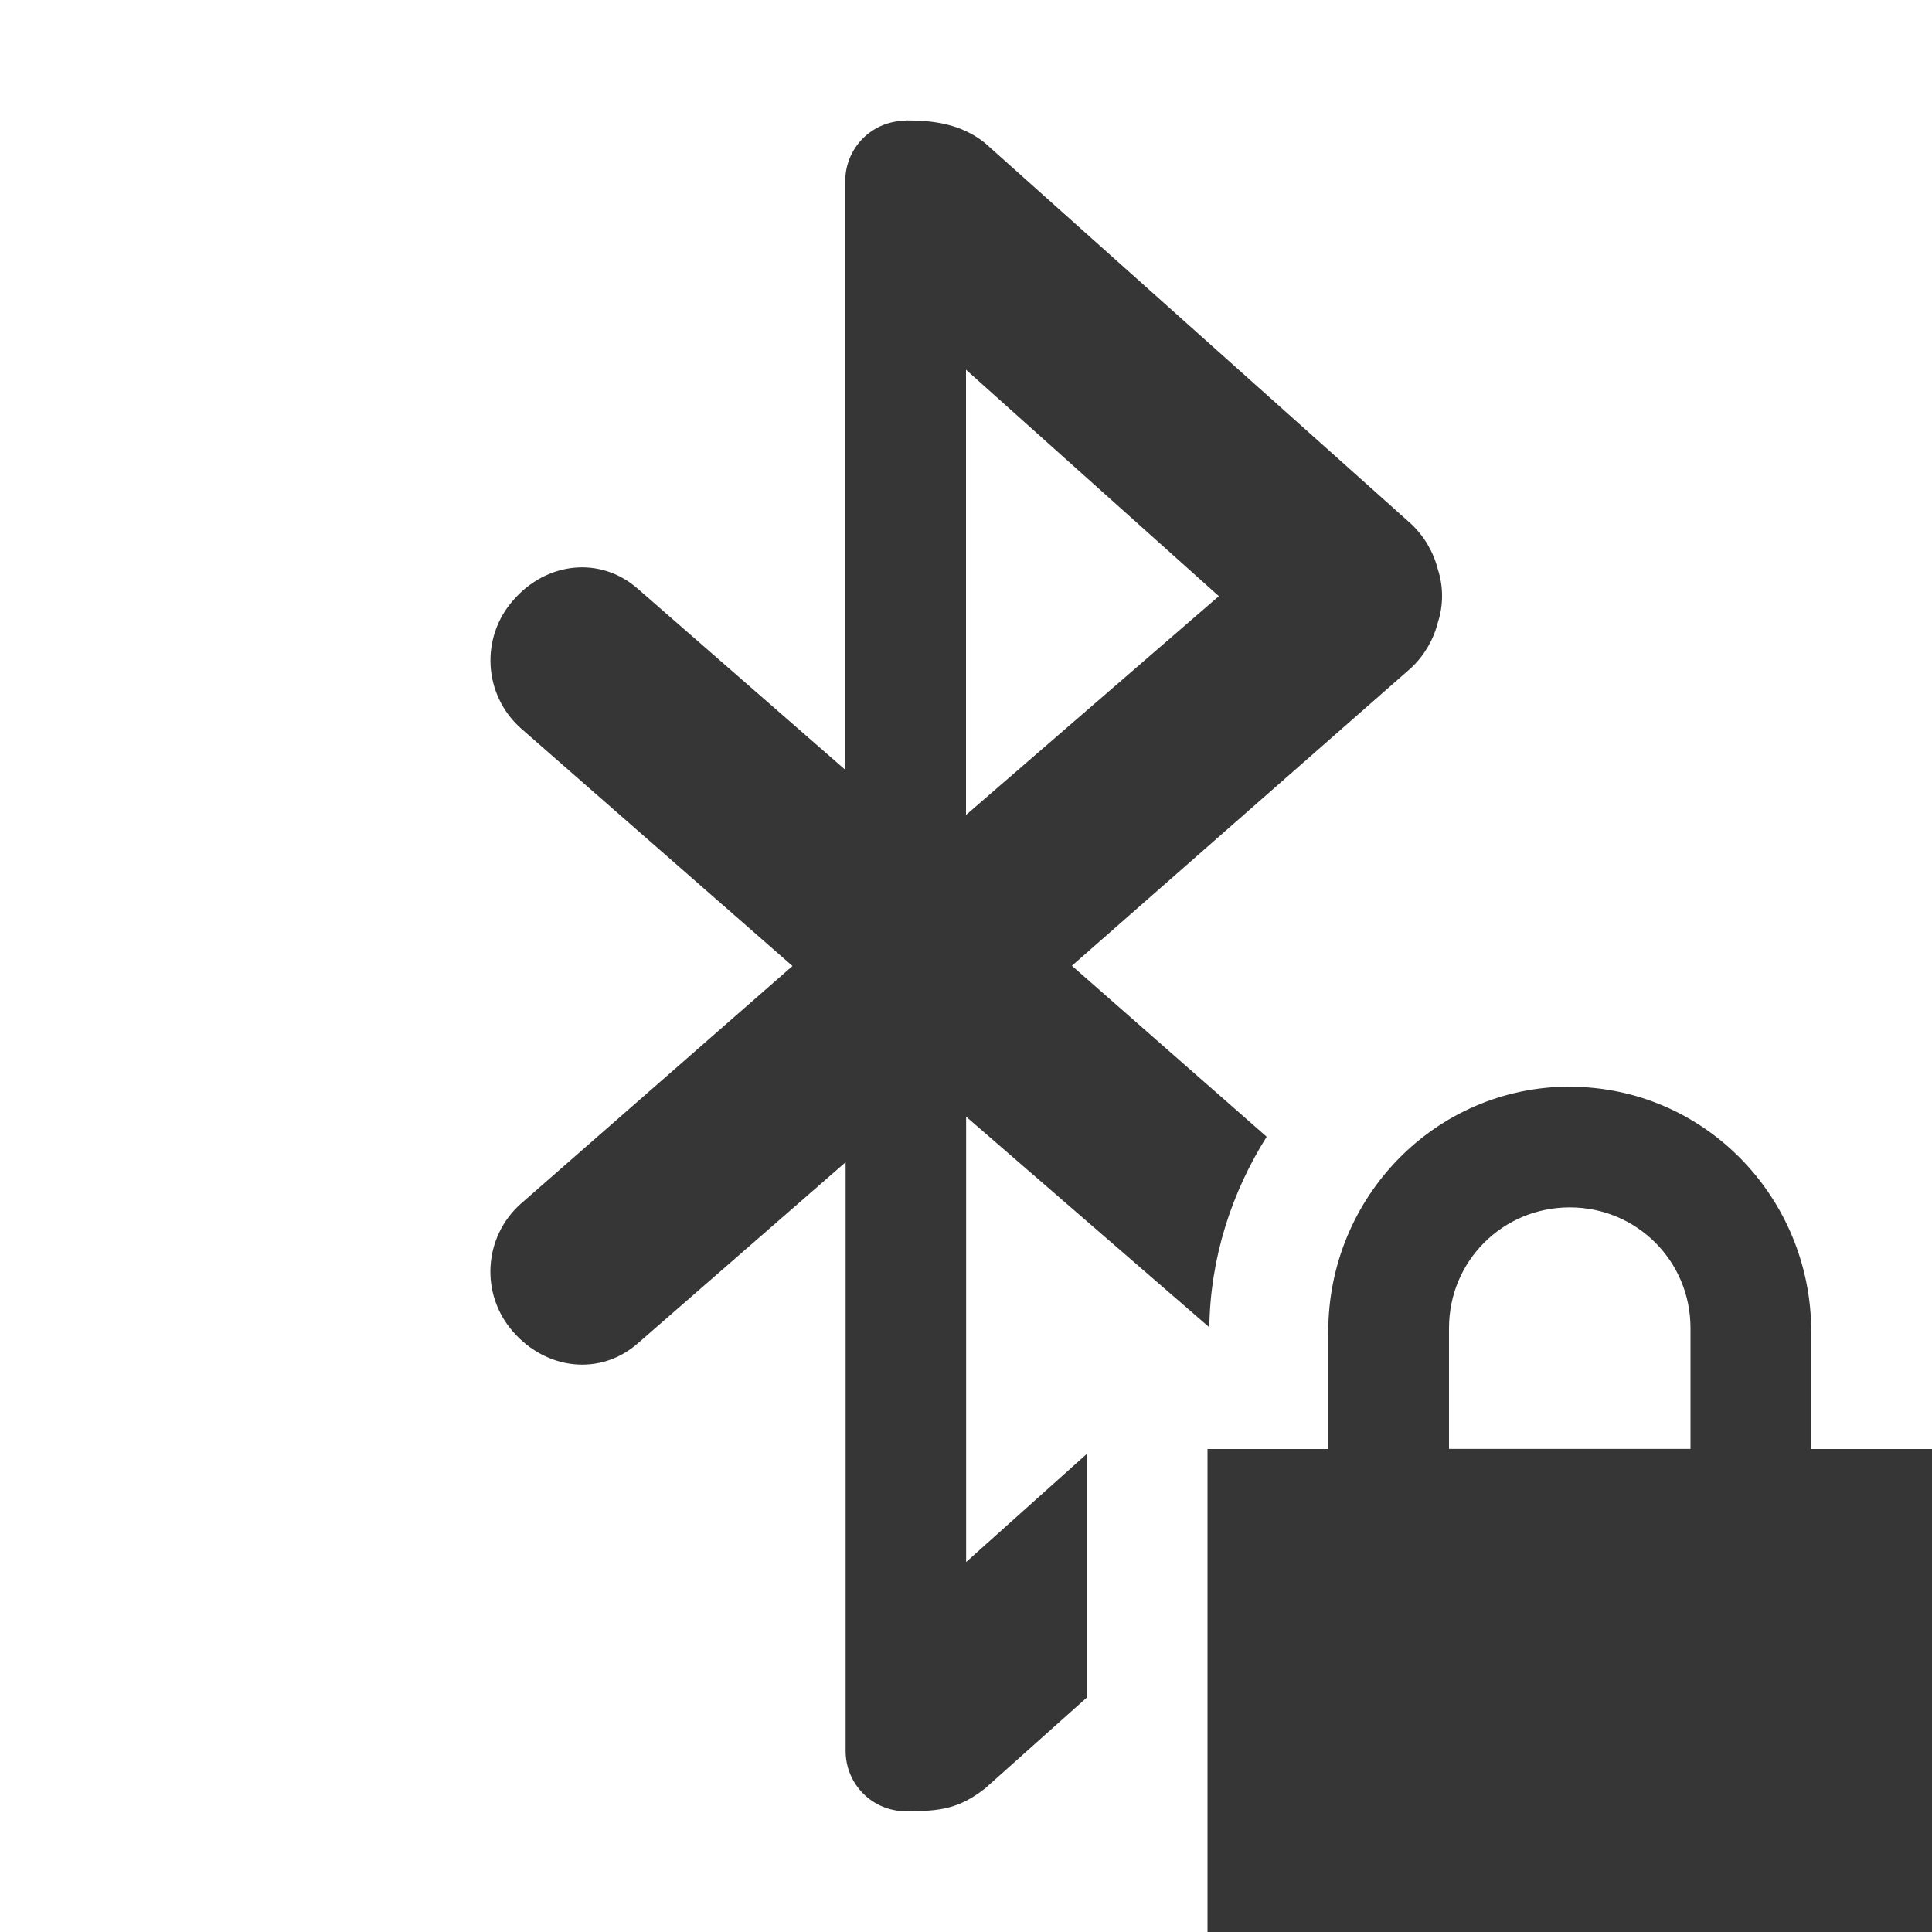
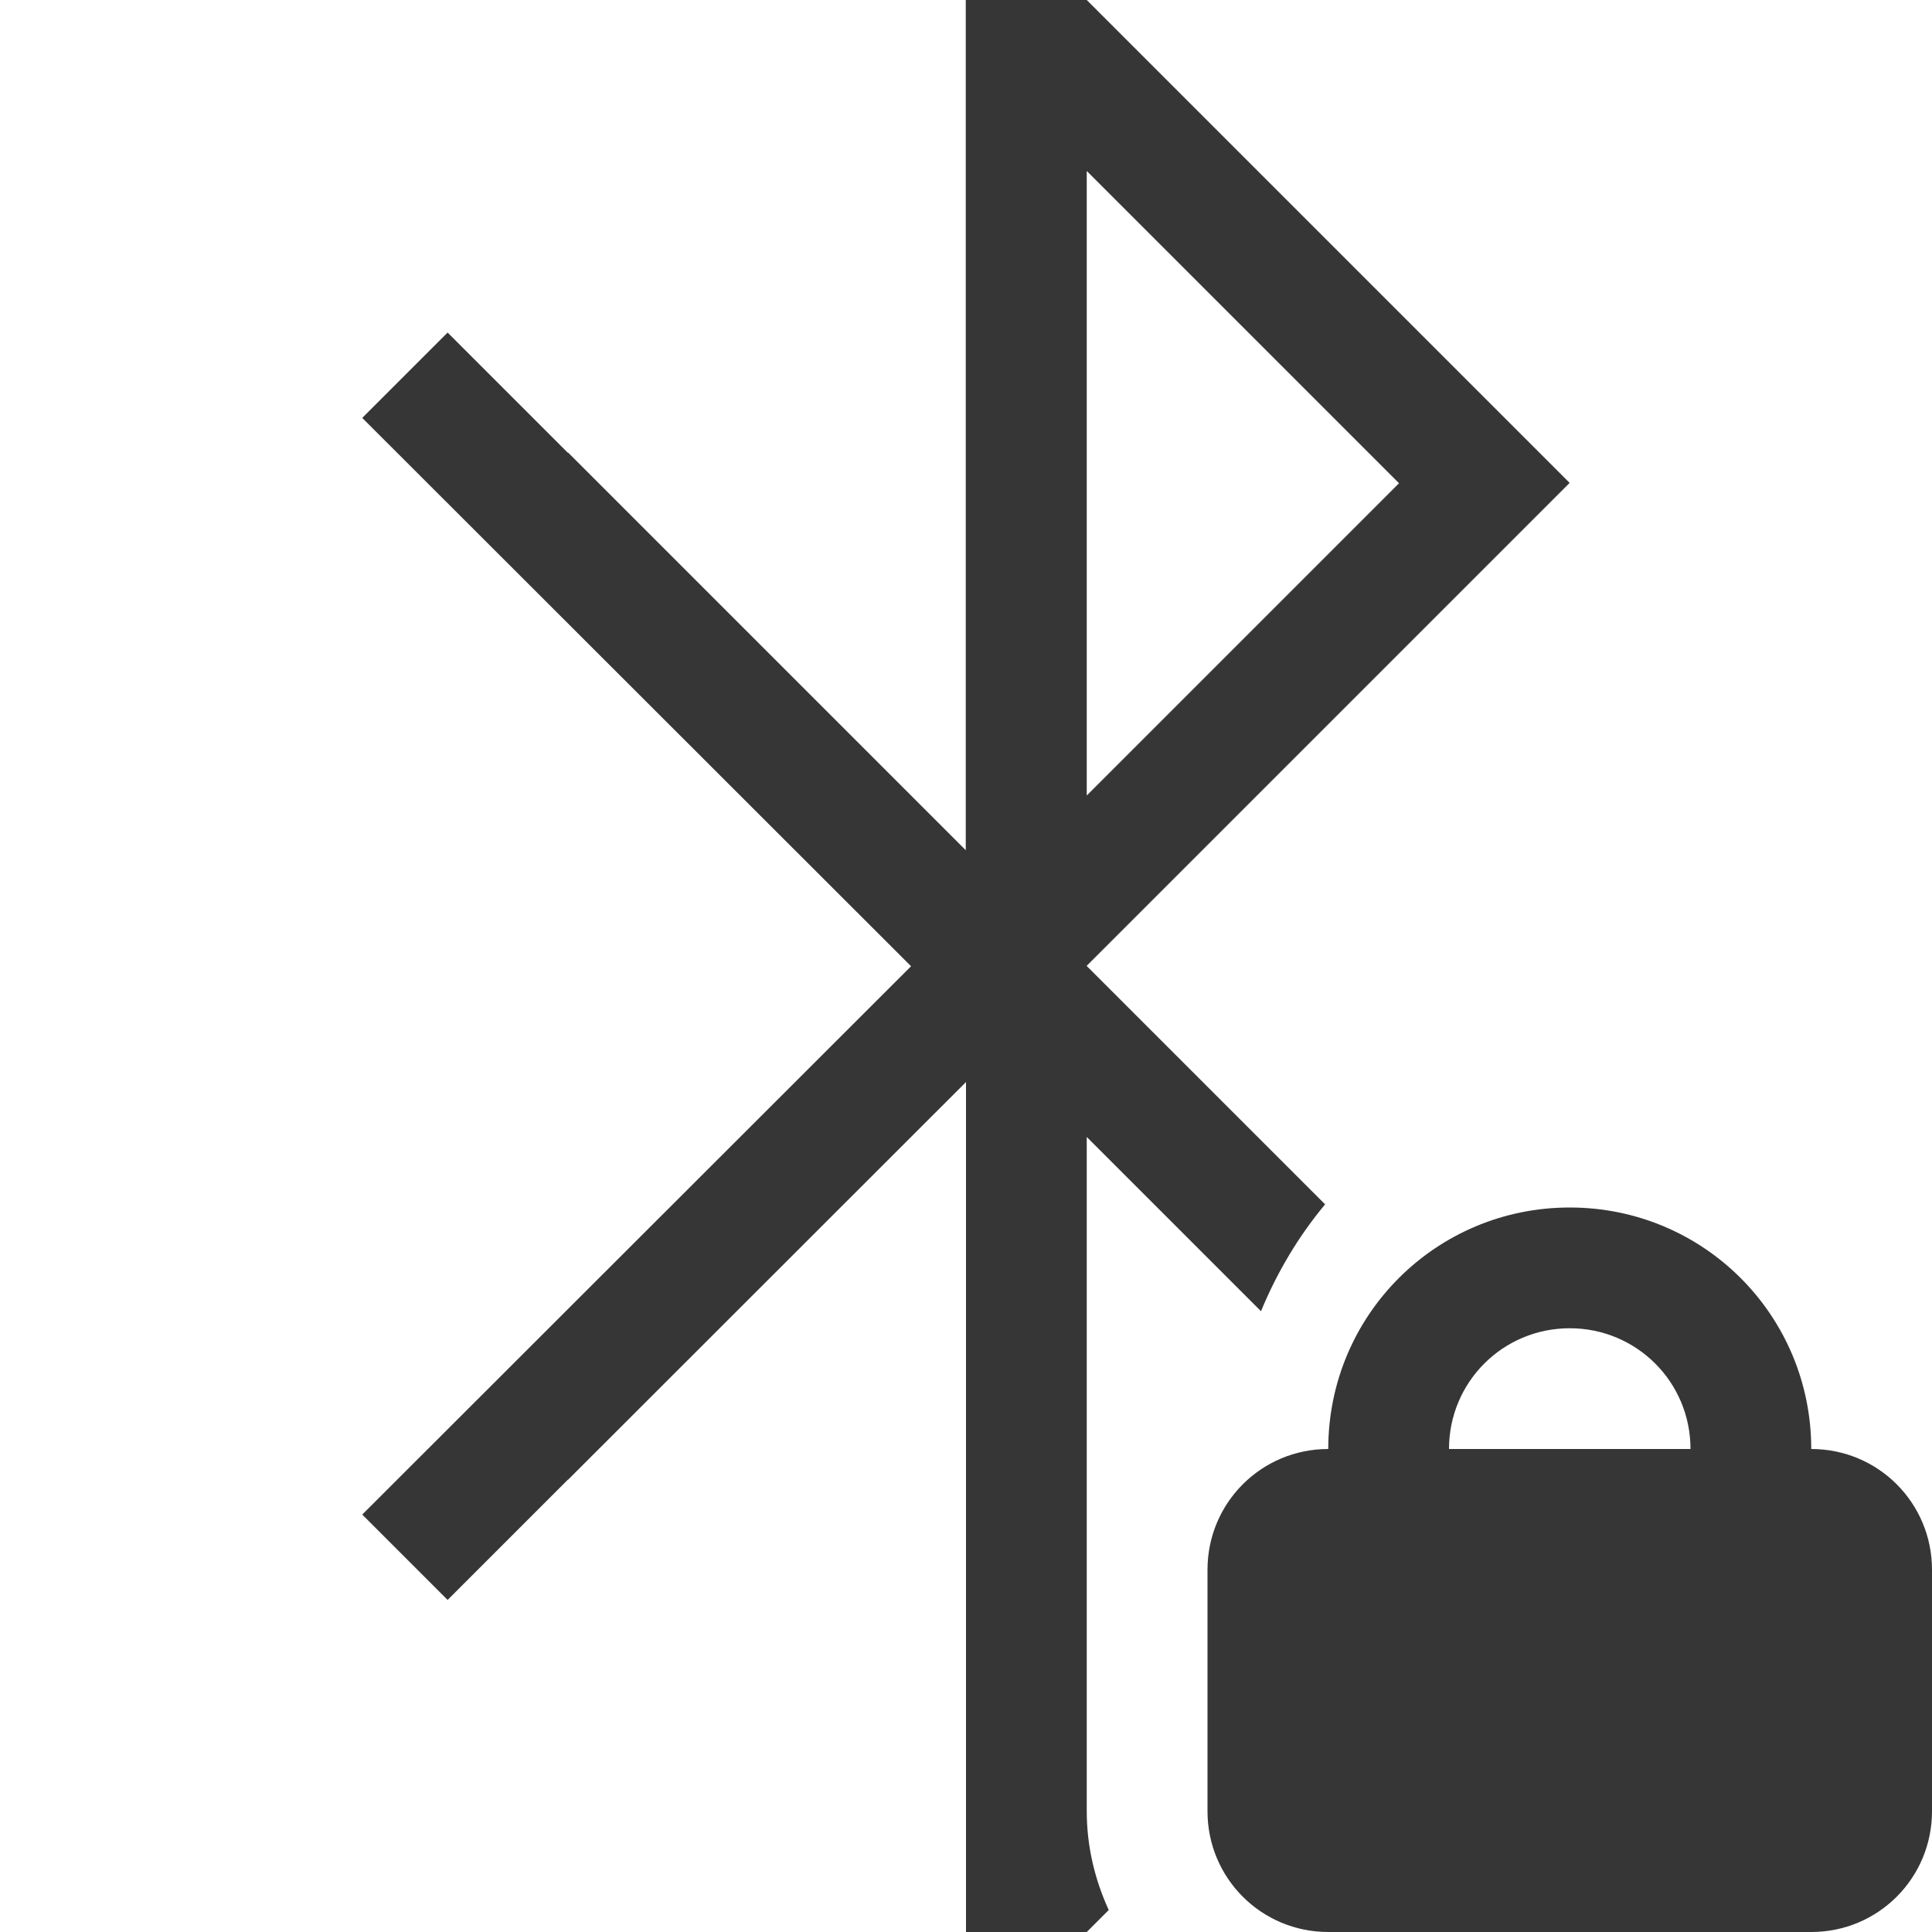
<svg xmlns="http://www.w3.org/2000/svg" width="16" height="16" version="1.1">
-   <path d="m13 8.999c-1.108 0-2 0.911-2 2.031v0.97h-1v4h6v-4h-1v-0.97c0-1.12-0.892-2.03-2-2.03zm0 1c0.554 0 1 0.443 1 1v1h-2v-1c0-0.557 0.446-1 1-1z" fill="#363636" />
-   <path d="m7.5 1c-0.277 0-0.5 0.223-0.5 0.5v4.875l-1.719-1.5c-0.312-0.273-0.756-0.22-1.029 0.094a0.753 0.753 0 0 0 0.061 1.062l2.25 1.969-2.25 1.969a0.753 0.753 0 0 0-0.062 1.062c0.274 0.313 0.719 0.367 1.031 0.094l1.721-1.5v4.875c0 0.277 0.222 0.5 0.5 0.5 0.282 0 0.436-0.019 0.654-0.188l0.844-0.754v-2.018l-1 0.896v-3.688l2.014 1.744c0.008-0.577 0.185-1.117 0.475-1.578l-1.613-1.416 2.812-2.469a0.78 0.78 0 0 0 0.219-0.375 0.712 0.712 0 0 0 0-0.438 0.78 0.78 0 0 0-0.219-0.375l-3.531-3.156c-0.199-0.16-0.427-0.188-0.656-0.188zm0.5 2.062 2.094 1.875-2.094 1.812z" color="#bebebe" fill="#363636" />
+   <path class="ColorScheme-Text" d="m7.998 0v7.041l-3.293-3.293-0.002 0.002c-0.356-0.356-0.996-0.996-0.996-0.996l-0.707 0.707 4.545 4.541-4.545 4.541 0.707 0.707s0.64-0.64 0.996-0.996h0.002l3.295-3.293v7.039h1l0.182-0.182c-0.115-0.251-0.182-0.528-0.182-0.818v-0.412-1.588-3.584l1.443 1.443c0.134-0.325 0.313-0.624 0.531-0.885l-1.975-1.975 4-4-4-4h-1.002zm1.002 1.416 2.586 2.586-2.586 2.586v-5.172zm2 11.584v1l1-1h-1z" color="#363636" fill="#363636" />
+   <path d="m13 10c-1.108 0-2 0.892-2 2-0.554 0-1 0.446-1 1v2c0 0.554 0.446 1 1 1h4c0.554 0 1-0.446 1-1v-2c0-0.554-0.446-1-1-1 0-1.108-0.892-2-2-2zm0 1c0.554 0 1 0.446 1 1h-2c0-0.554 0.446-1 1-1z" color="#000000" fill="#363636" fill-rule="evenodd" stroke-width="2" style="-inkscape-stroke:none" />
</svg>
